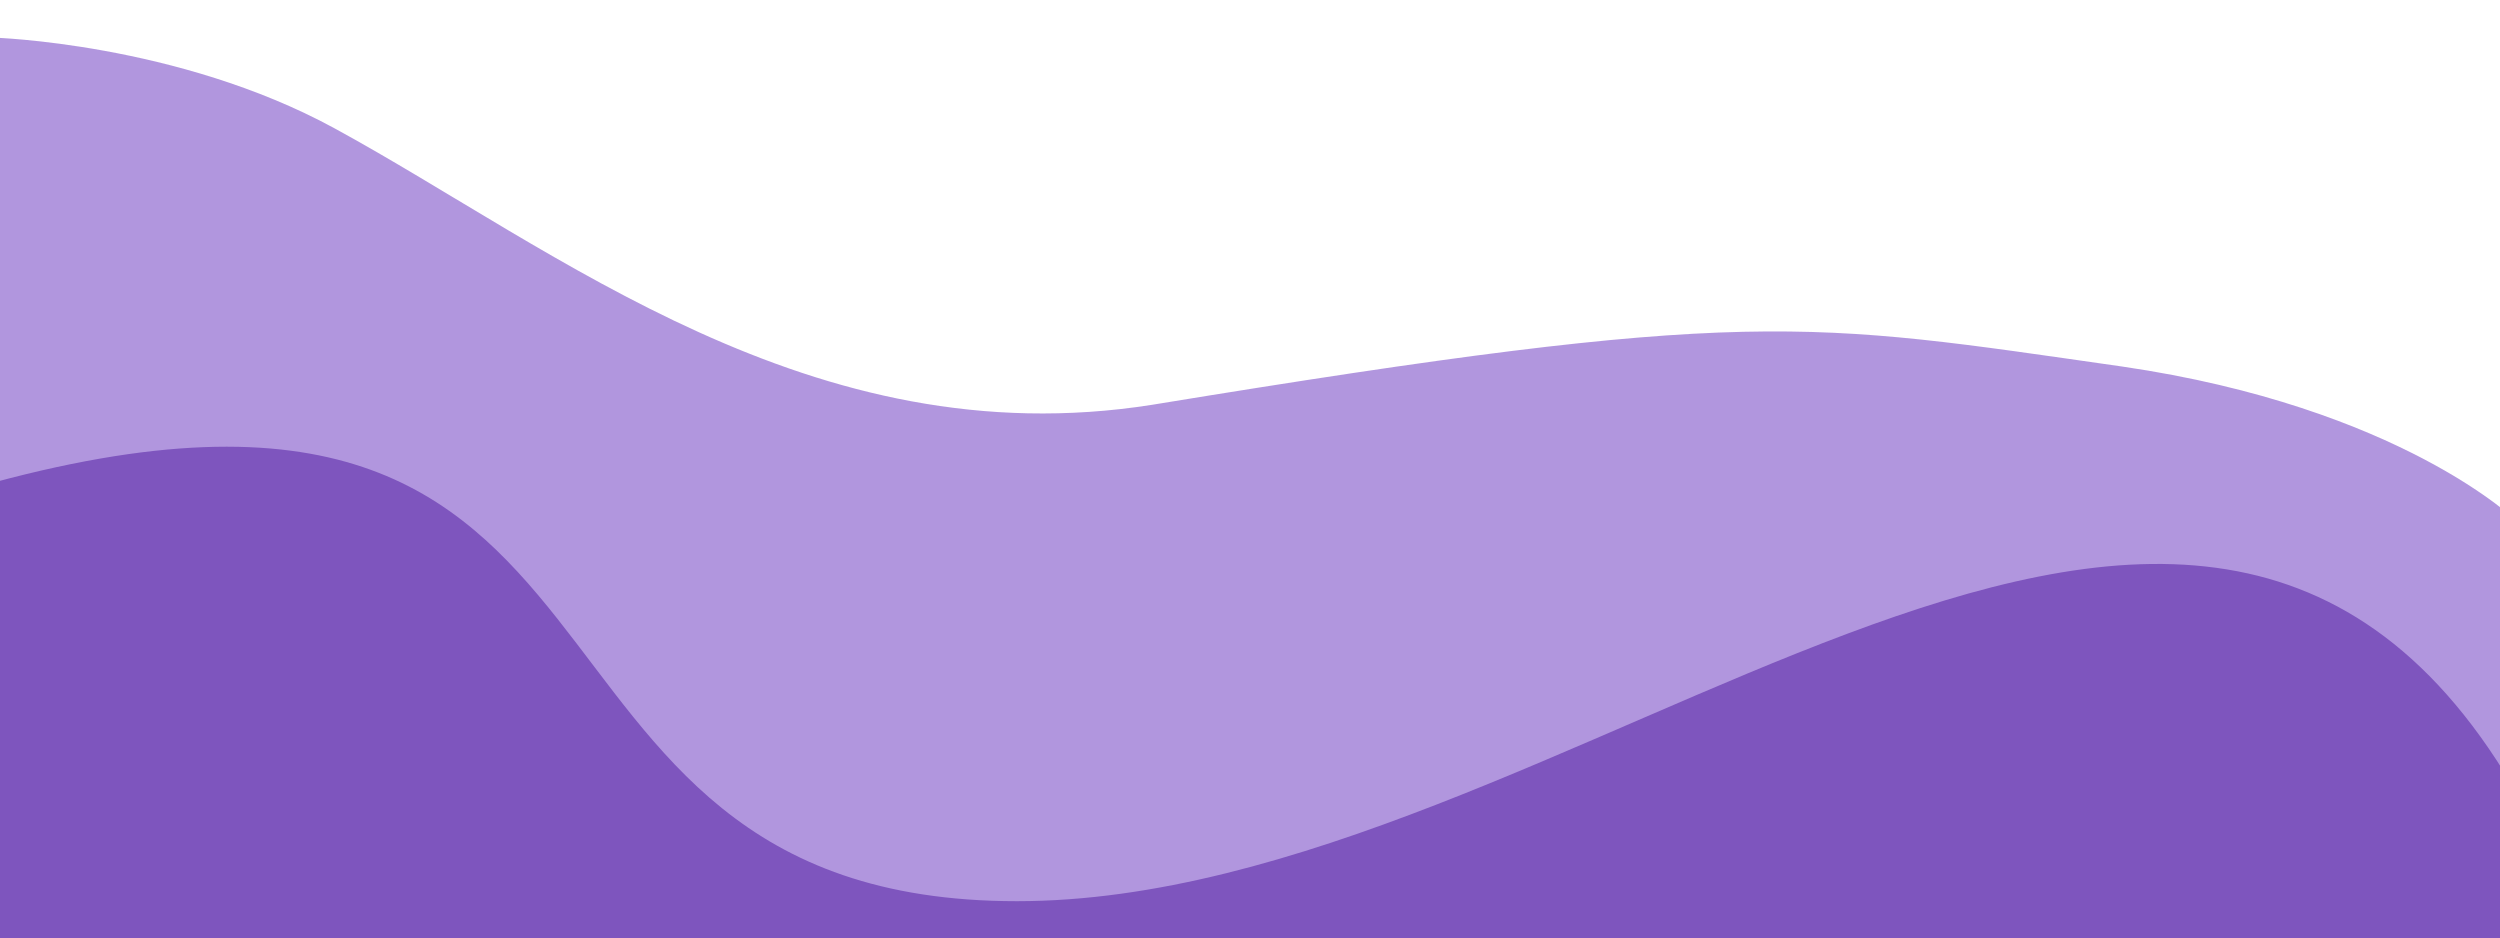
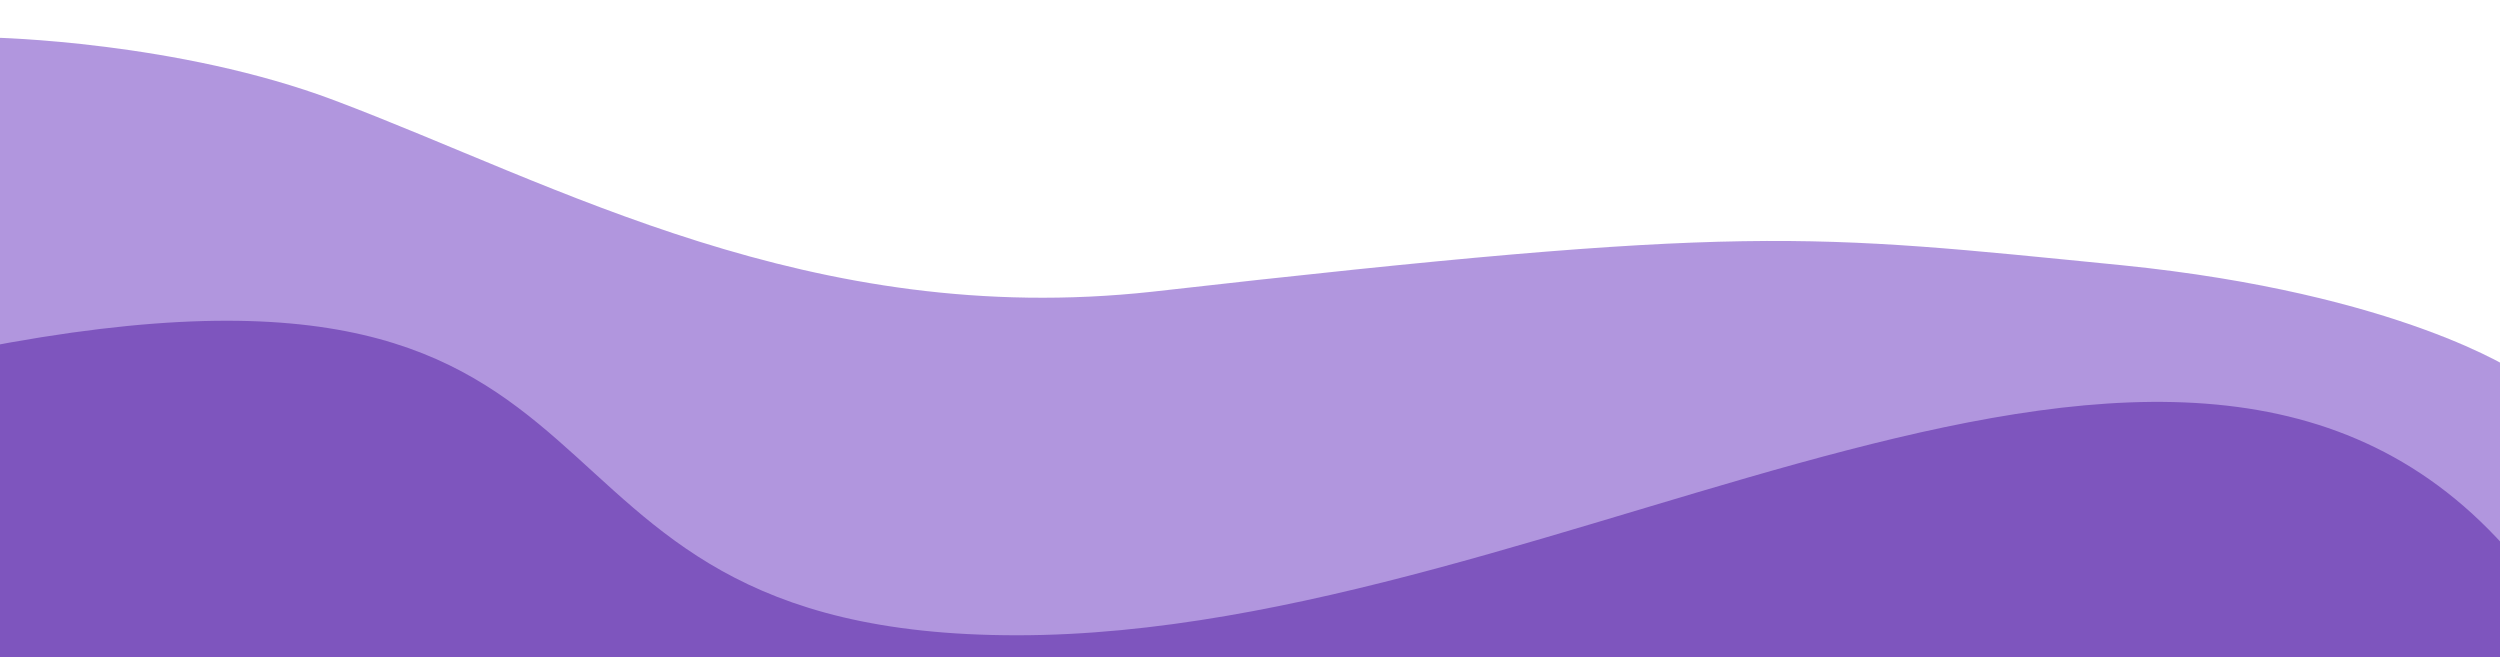
- <svg xmlns="http://www.w3.org/2000/svg" width="800" height="300" version="1.1" id="svg383">
+ <svg xmlns="http://www.w3.org/2000/svg" width="800" height="210" version="1.1" id="svg383">
  <defs id="defs387" />
-   <g data-name="Group 70" id="g381" transform="matrix(0,-1,-1,0,800.8271,310.7899)">
+   <g data-name="Group 70" id="g381" transform="matrix(0,-0.6920892,-1,0,800.8271,218.7997)">
    <path data-name="Path 3" d="M 9.776,-4.076 143.925,-4.642 c 0,0 36.511,37.13 49.578,126.392 14.495,101.5 19.223,118.572 -12.254,310.446 -17.186,109.133 49.675,190.4 88.475,261.575 27.377,50.224 29.032,109.327 29.032,109.327 l -288.597,4.907 z" fill="#8b63ce" opacity="0.67" id="path377" />
    <path data-name="Path 2" d="m 9.776,-4.076 v 0 L 59.519,-3.059 C 238.18,103.005 22.41,298.973 22.41,475.422 c 0,176.45 196.841,104.738 132.52,332.732 l -118.886,-0.378 -25.886,0.229 v 0 z" fill="#7e55be" id="path379" />
  </g>
  <rect style="opacity:1;fill:#0000ff;fill-opacity:0;fill-rule:evenodd" id="rect1390" width="807.088" height="309.576" x="-254.677" y="233.575" />
</svg>
